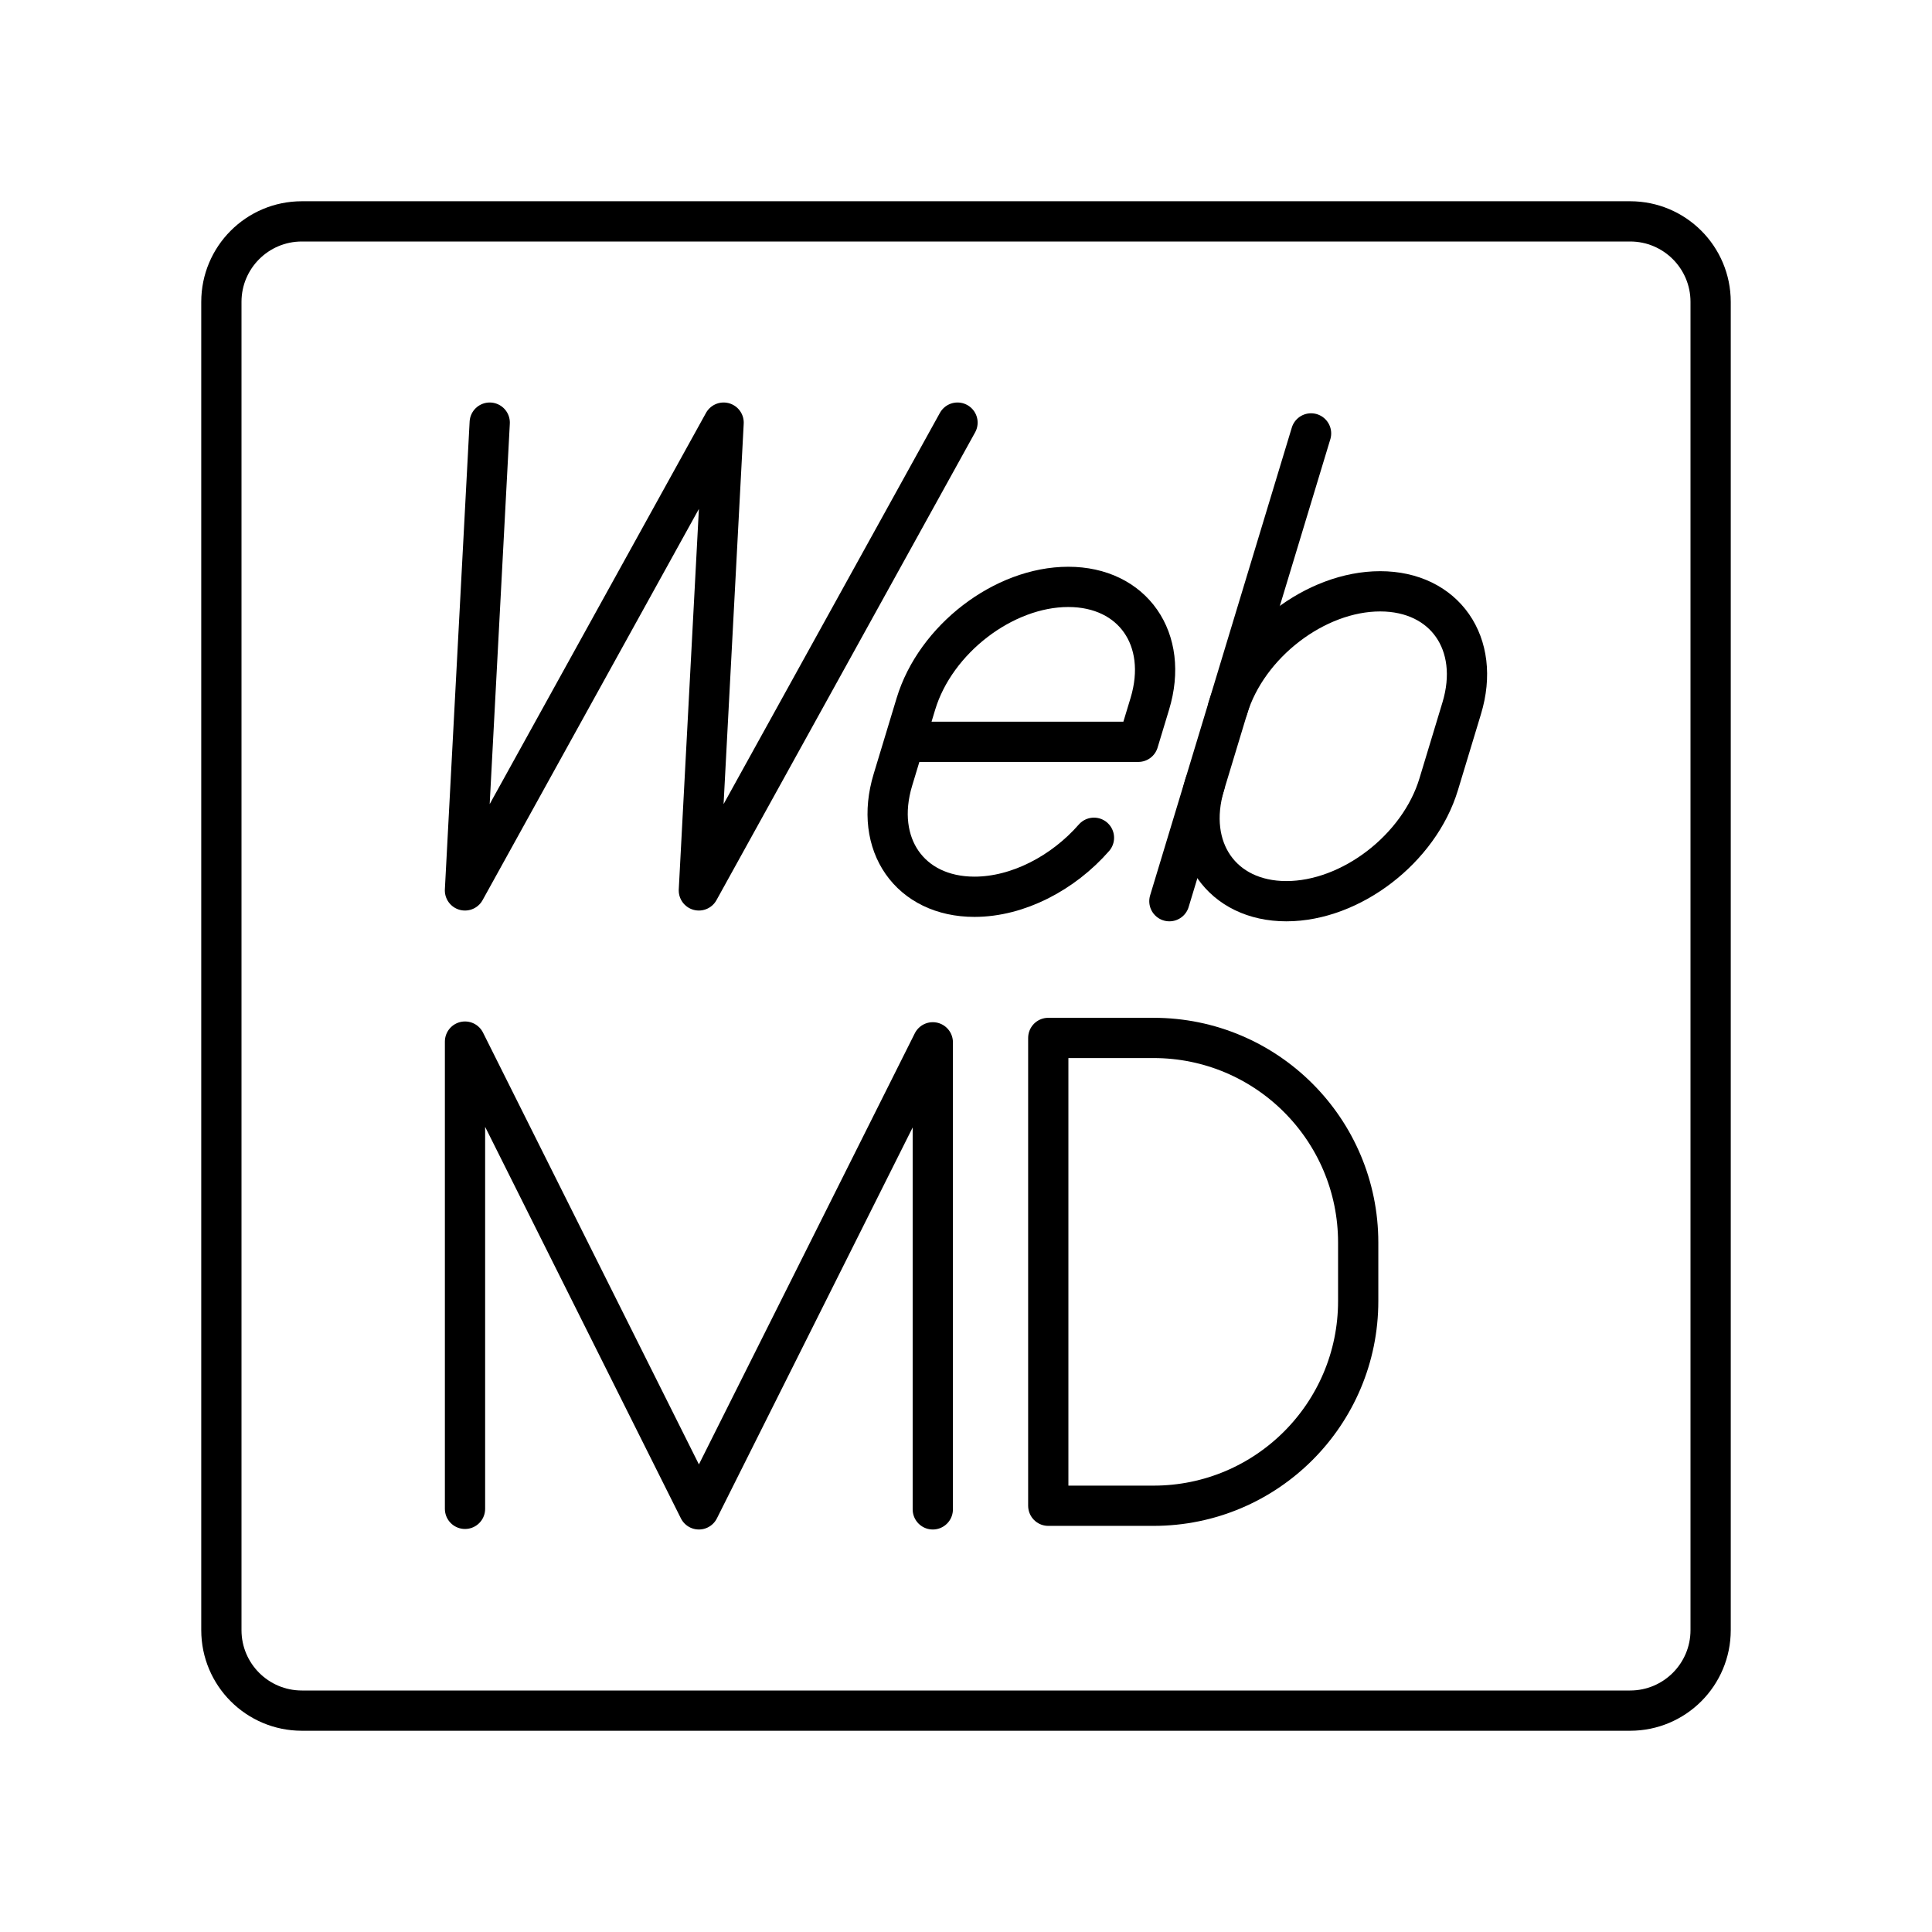
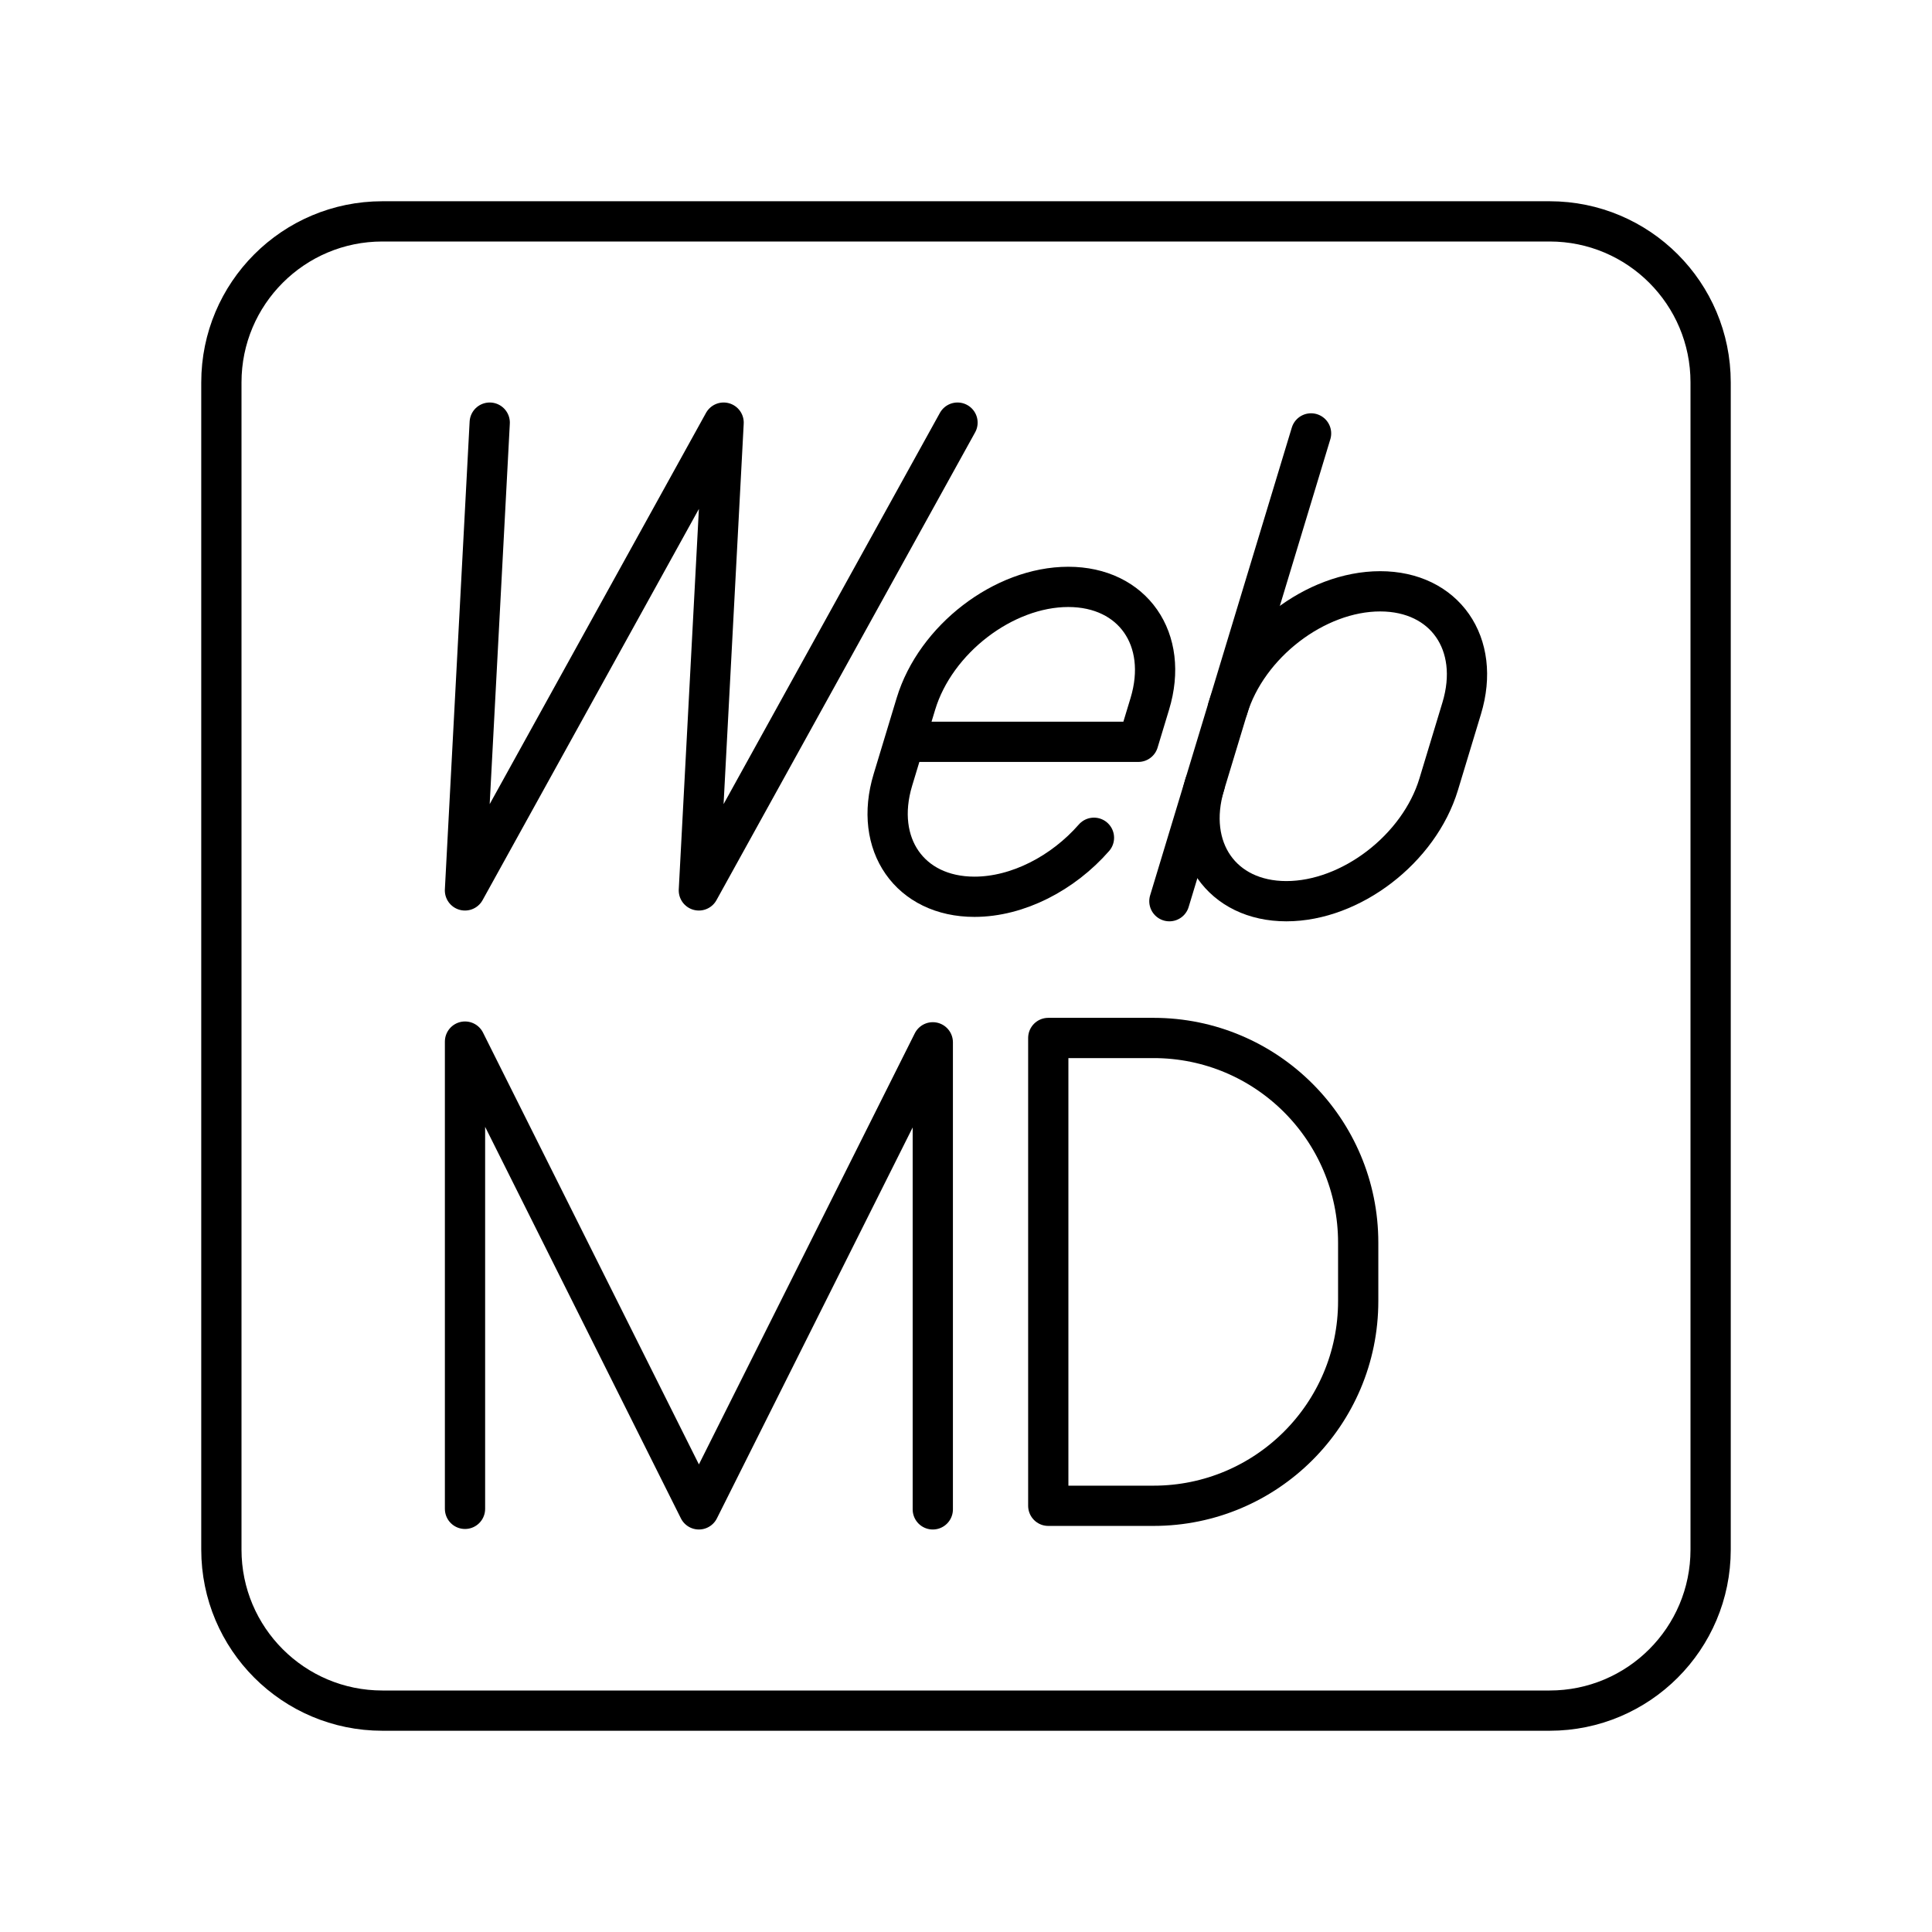
- <svg xmlns="http://www.w3.org/2000/svg" id="b" viewBox="0 0 48 48">
+ <svg xmlns="http://www.w3.org/2000/svg" id="a" viewBox="0 0 48 48">
  <defs>
-     <style>.k{fill:none;stroke:#000;stroke-linecap:round;stroke-linejoin:round;}</style>
+     <style>.j{fill:none;stroke:#000;stroke-linecap:round;stroke-linejoin:round;}</style>
  </defs>
-   <path id="c" class="k" d="M11.553,37.487v-11.609l5.811,11.622,5.811-11.604v11.604" />
-   <path id="d" class="k" d="M26.044,37.409v-11.622h2.615c2.808,0,5.085,2.276,5.085,5.085v1.453c0,2.808-2.276,5.085-5.085,5.085h-2.615Z" />
-   <g id="e">
-     <g id="f">
-       <path id="g" class="k" d="M30.505,17.596c.486-1.605,2.181-2.905,3.785-2.905s2.512,1.301,2.026,2.905l-.572,1.889c-.486,1.605-2.181,2.905-3.785,2.905s-2.512-1.301-2.026-2.905" />
-       <path id="h" class="k" d="M29.053,22.39l3.52-11.622" />
+   <path id="b" class="j" d="M11.553,37.487v-11.609l5.811,11.622,5.811-11.604v11.604" />
+   <path id="c" class="j" d="M26.044,37.41v-11.622h2.615c2.808,0,5.085,2.276,5.085,5.085v1.453c0,2.808-2.276,5.085-5.085,5.085h-2.615Z" />
+   <g id="d">
+     <g id="e">
+       <path id="f" class="j" d="M30.505,17.596c.486-1.605,2.181-2.905,3.785-2.905s2.512,1.301,2.026,2.905l-.572,1.889c-.486,1.605-2.181,2.905-3.785,2.905s-2.512-1.301-2.026-2.905" />
+       <path id="g" class="j" d="M29.053,22.39l3.52-11.622" />
    </g>
-     <path id="i" class="k" d="M23.789,10.5l-6.426,11.622.615-11.622-6.426,11.622.615-11.622" />
-     <path id="j" class="k" d="M27.179,20.814c-.766.876-1.888,1.466-2.969,1.466-1.605,0-2.512-1.301-2.026-2.905l.572-1.889c.486-1.605,2.181-2.905,3.785-2.905s2.512,1.301,2.026,2.905l-.286.944h-5.811" />
+     <path id="h" class="j" d="M23.789,10.5l-6.426,11.622.615-11.622-6.426,11.622.615-11.622" />
+     <path id="i" class="j" d="M27.179,20.814c-.766.876-1.888,1.466-2.969,1.466-1.605,0-2.512-1.301-2.026-2.905l.572-1.889c.486-1.605,2.181-2.905,3.785-2.905s2.512,1.301,2.026,2.905l-.286.944h-5.811" />
  </g>
-   <path class="k" d="M40.5,5.5H7.5c-1.105,0-2,.895-2,2v33c0,1.105.895,2,2,2h33c1.105,0,2-.895,2-2V7.5c0-1.105-.895-2-2-2Z" />
+   <rect class="j" x="5.5" y="5.5" width="37" height="37" rx="4" ry="4" />
</svg>
